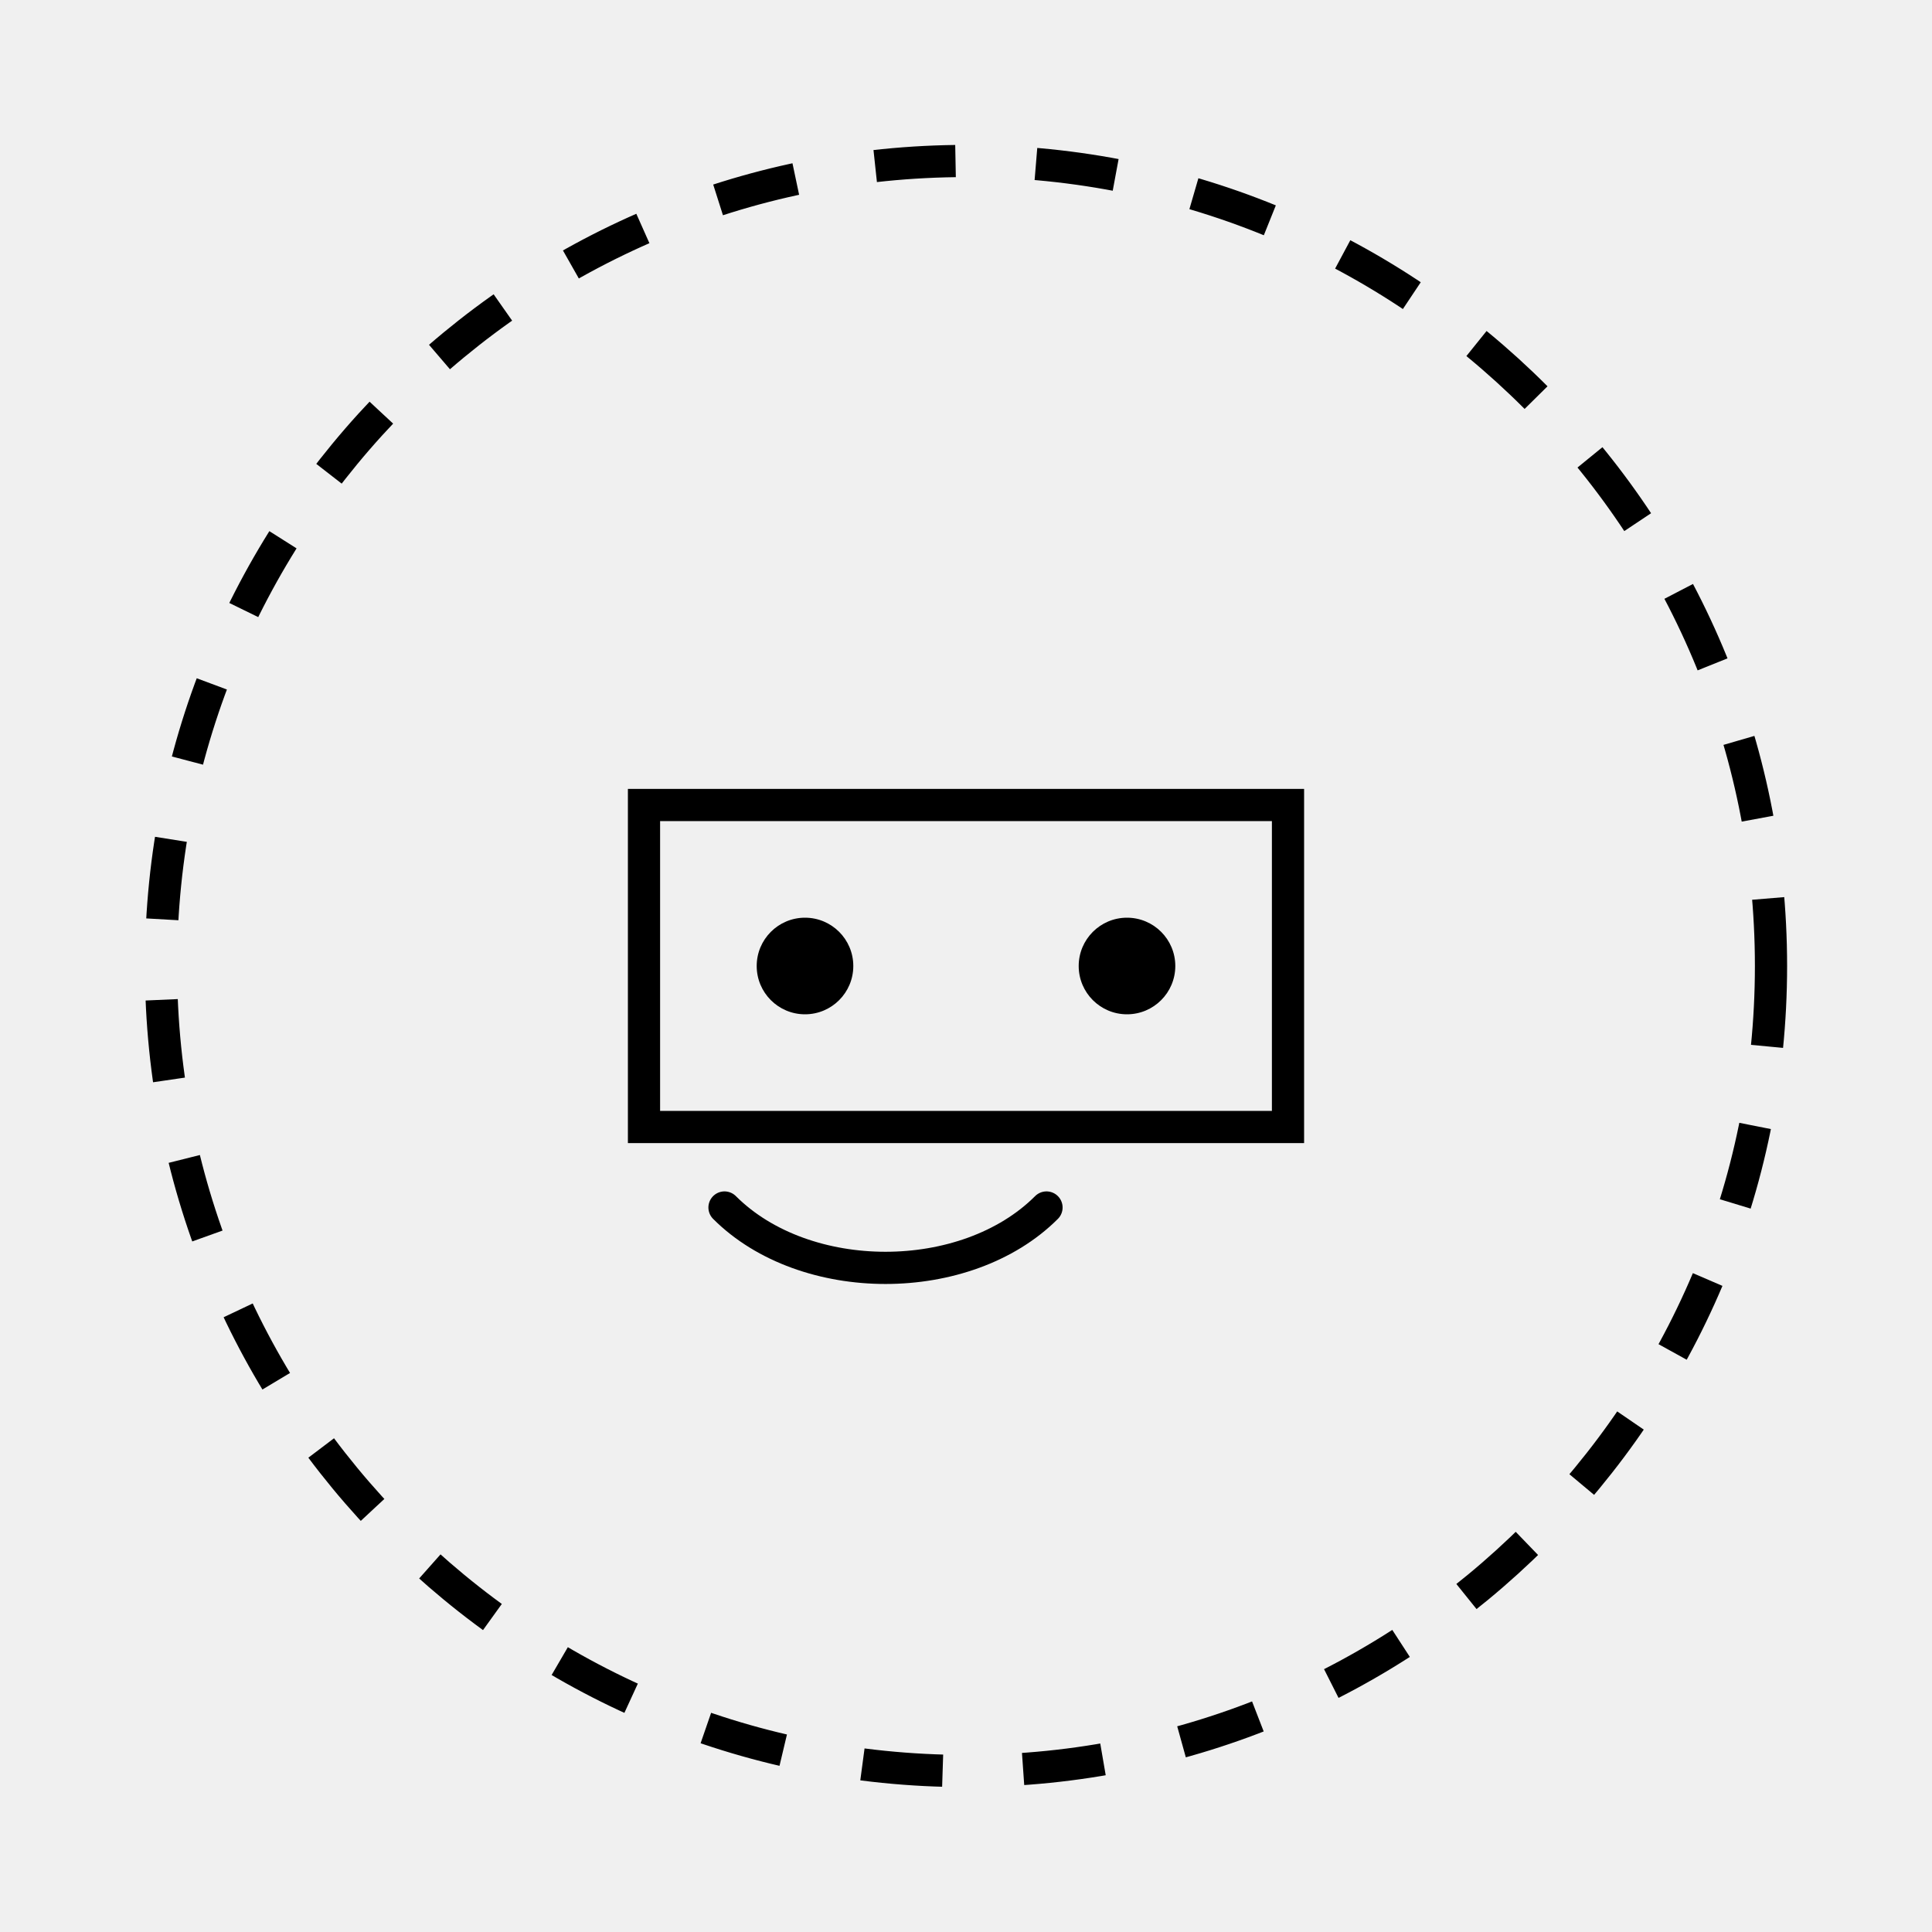
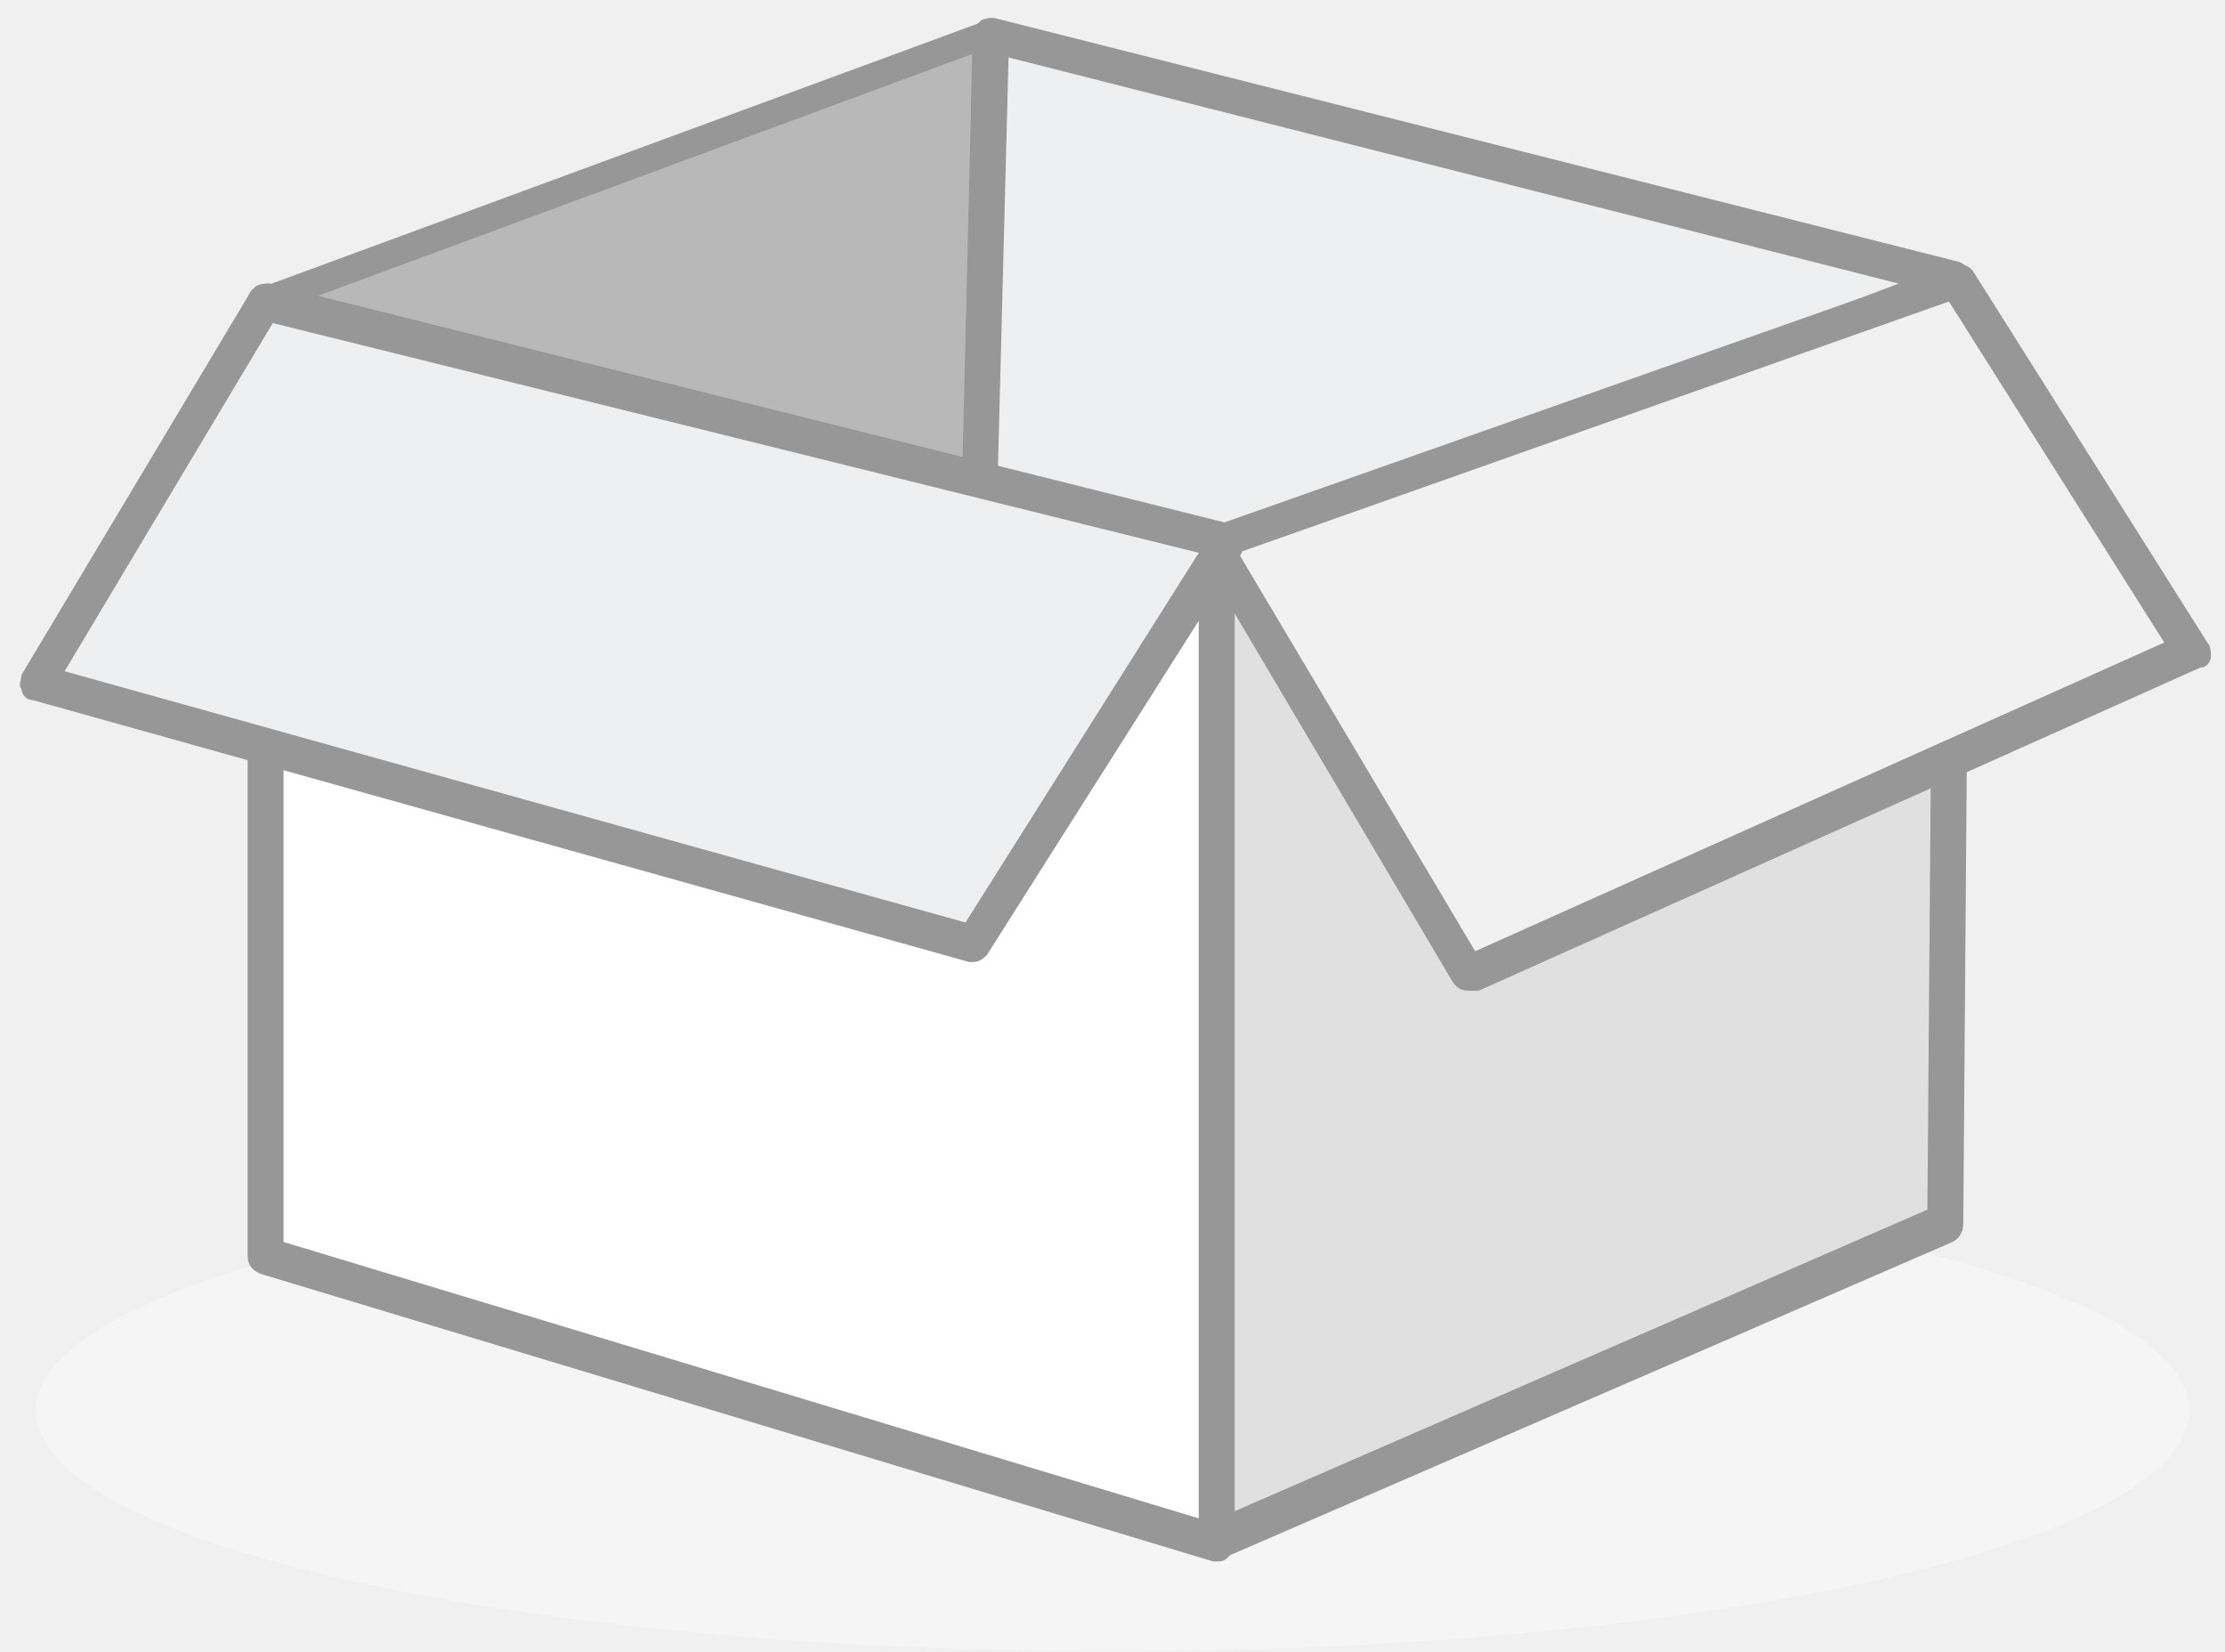
- <svg xmlns="http://www.w3.org/2000/svg" width="120" height="120" viewBox="0 0 120 120" fill="none">
-   <circle cx="60" cy="60" r="50" stroke="currentColor" stroke-width="2" fill="none" stroke-dasharray="5,5" />
-   <path d="M40 50h40v20H40z" fill="none" stroke="currentColor" stroke-width="2" />
-   <circle cx="50" cy="60" r="3" fill="currentColor" />
-   <circle cx="70" cy="60" r="3" fill="currentColor" />
-   <path d="M45 75c5 5 15 5 20 0" stroke="currentColor" stroke-width="2" fill="none" stroke-linecap="round" />
+ <svg xmlns="http://www.w3.org/2000/svg" t="1757987433580" class="icon" viewBox="0 0 1380 1024" version="1.1" p-id="3109" width="172.5" height="128">
+   <path d="M22.261 874.852a667.826 149.148 0 1 0 1335.652 0 667.826 149.148 0 1 0-1335.652 0Z" fill="#F5F5F5" p-id="3110" />
+   <path d="M754.643 340.591V957.217L164.73 779.13V186.991z" fill="#FFFFFF" p-id="3111" />
+   <path d="M754.643 968.348h-2.226l-589.913-178.087c-6.678-2.226-8.904-6.678-8.904-11.13V186.991c0-4.452 2.226-6.678 4.452-8.904 2.226-2.226 6.678-2.226 8.904-2.226L756.87 329.461c4.452 2.226 8.904 6.678 8.904 11.13V957.217c0 4.452-2.226 6.678-4.452 8.904-2.226 2.226-4.452 2.226-6.678 2.226z m-578.783-198.122l567.652 171.409V349.496L175.861 200.348v569.878z" fill="#979797" p-id="3112" />
+   <path d="M754.643 954.991l451.896-195.896 4.452-585.461-456.348 166.957z" fill="#E0E0E0" p-id="3113" />
+   <path d="M754.643 966.122c-2.226 0-4.452 0-6.678-2.226-2.226-2.226-4.452-4.452-4.452-8.904V340.591c0-4.452 2.226-8.904 6.678-11.13l456.348-166.957c4.452-2.226 6.678 0 11.13 2.226 2.226 2.226 4.452 4.452 4.452 8.904l-4.452 585.461c0 4.452-2.226 8.904-6.678 11.13l-451.896 195.896h-4.452z m11.13-618.852v589.913l429.635-186.991 4.452-563.2-434.087 160.278z" fill="#979797" p-id="3114" />
+   <path d="M164.73 186.991L612.174 22.261l-4.452 282.713z" fill="#B8B8B8" p-id="3115" />
+   <path d="M607.722 313.878h-2.226L162.504 195.896c-4.452-2.226-6.678-4.452-6.678-8.904s2.226-6.678 6.678-8.904L609.948 13.357h8.904c2.226 2.226 4.452 4.452 4.452 6.678l-4.452 282.713c0 2.226-2.226 4.452-4.452 6.678-2.226 4.452-4.452 4.452-6.678 4.452zM193.67 184.765l405.148 106.852 4.452-258.226L193.67 184.765z" fill="#979797" p-id="3116" />
+   <path d="M607.722 302.748l153.6 42.296 451.896-171.409L614.4 22.261z" fill="#EDEFF1" p-id="3117" />
+   <path d="M761.322 356.174h-2.226l-153.6-42.296c-4.452-2.226-8.904-6.678-8.904-11.13L603.27 22.261c0-4.452 2.226-6.678 4.452-8.904 2.226-2.226 6.678-2.226 8.904-2.226l598.817 151.374c4.452 2.226 8.904 6.678 8.904 11.13s-2.226 8.904-6.678 11.13L765.774 356.174h-4.452z m-142.47-62.33l142.47 40.07 416.278-158.052L625.53 35.617l-6.678 258.226z" fill="#979797" p-id="3118" />
+   <path d="M752.417 336.139l158.052 267.13 447.443-200.348-144.696-229.287z" fill="#F1F1F1" p-id="3119" />
+   <path d="M910.47 614.4c-4.452 0-6.678-2.226-8.904-4.452l-158.052-267.13c-2.226-2.226-2.226-6.678 0-8.904 2.226-2.226 4.452-6.678 6.678-6.678l460.8-162.504c4.452-2.226 11.13 0 13.357 4.452l144.696 229.287c2.226 2.226 2.226 6.678 2.226 8.904s-2.226 6.678-6.678 6.678l-447.443 200.348h-6.678z m-142.47-271.583l146.922 247.096 427.409-191.443-133.565-211.478-440.765 155.826z" fill="#979797" p-id="3120" />
+   <path d="M761.322 336.139l-158.052 249.322L22.261 422.957 164.73 186.991z" fill="#EDEFF1" p-id="3121" />
+   <path d="M603.27 596.591H601.043L20.035 434.087c-4.452 0-6.678-4.452-6.678-6.678-2.226-2.226 0-6.678 0-8.904L155.826 180.313c2.226-2.226 6.678-4.452 11.13-4.452l596.591 149.148c4.452 0 6.678 2.226 6.678 6.678 2.226 2.226 0 6.678 0 11.13l-158.052 249.322c-2.226 2.226-4.452 4.452-8.904 4.452zM40.07 416.278l558.748 155.826 144.696-229.287L169.183 200.348 40.07 416.278z" fill="#979797" p-id="3122" />
</svg>
